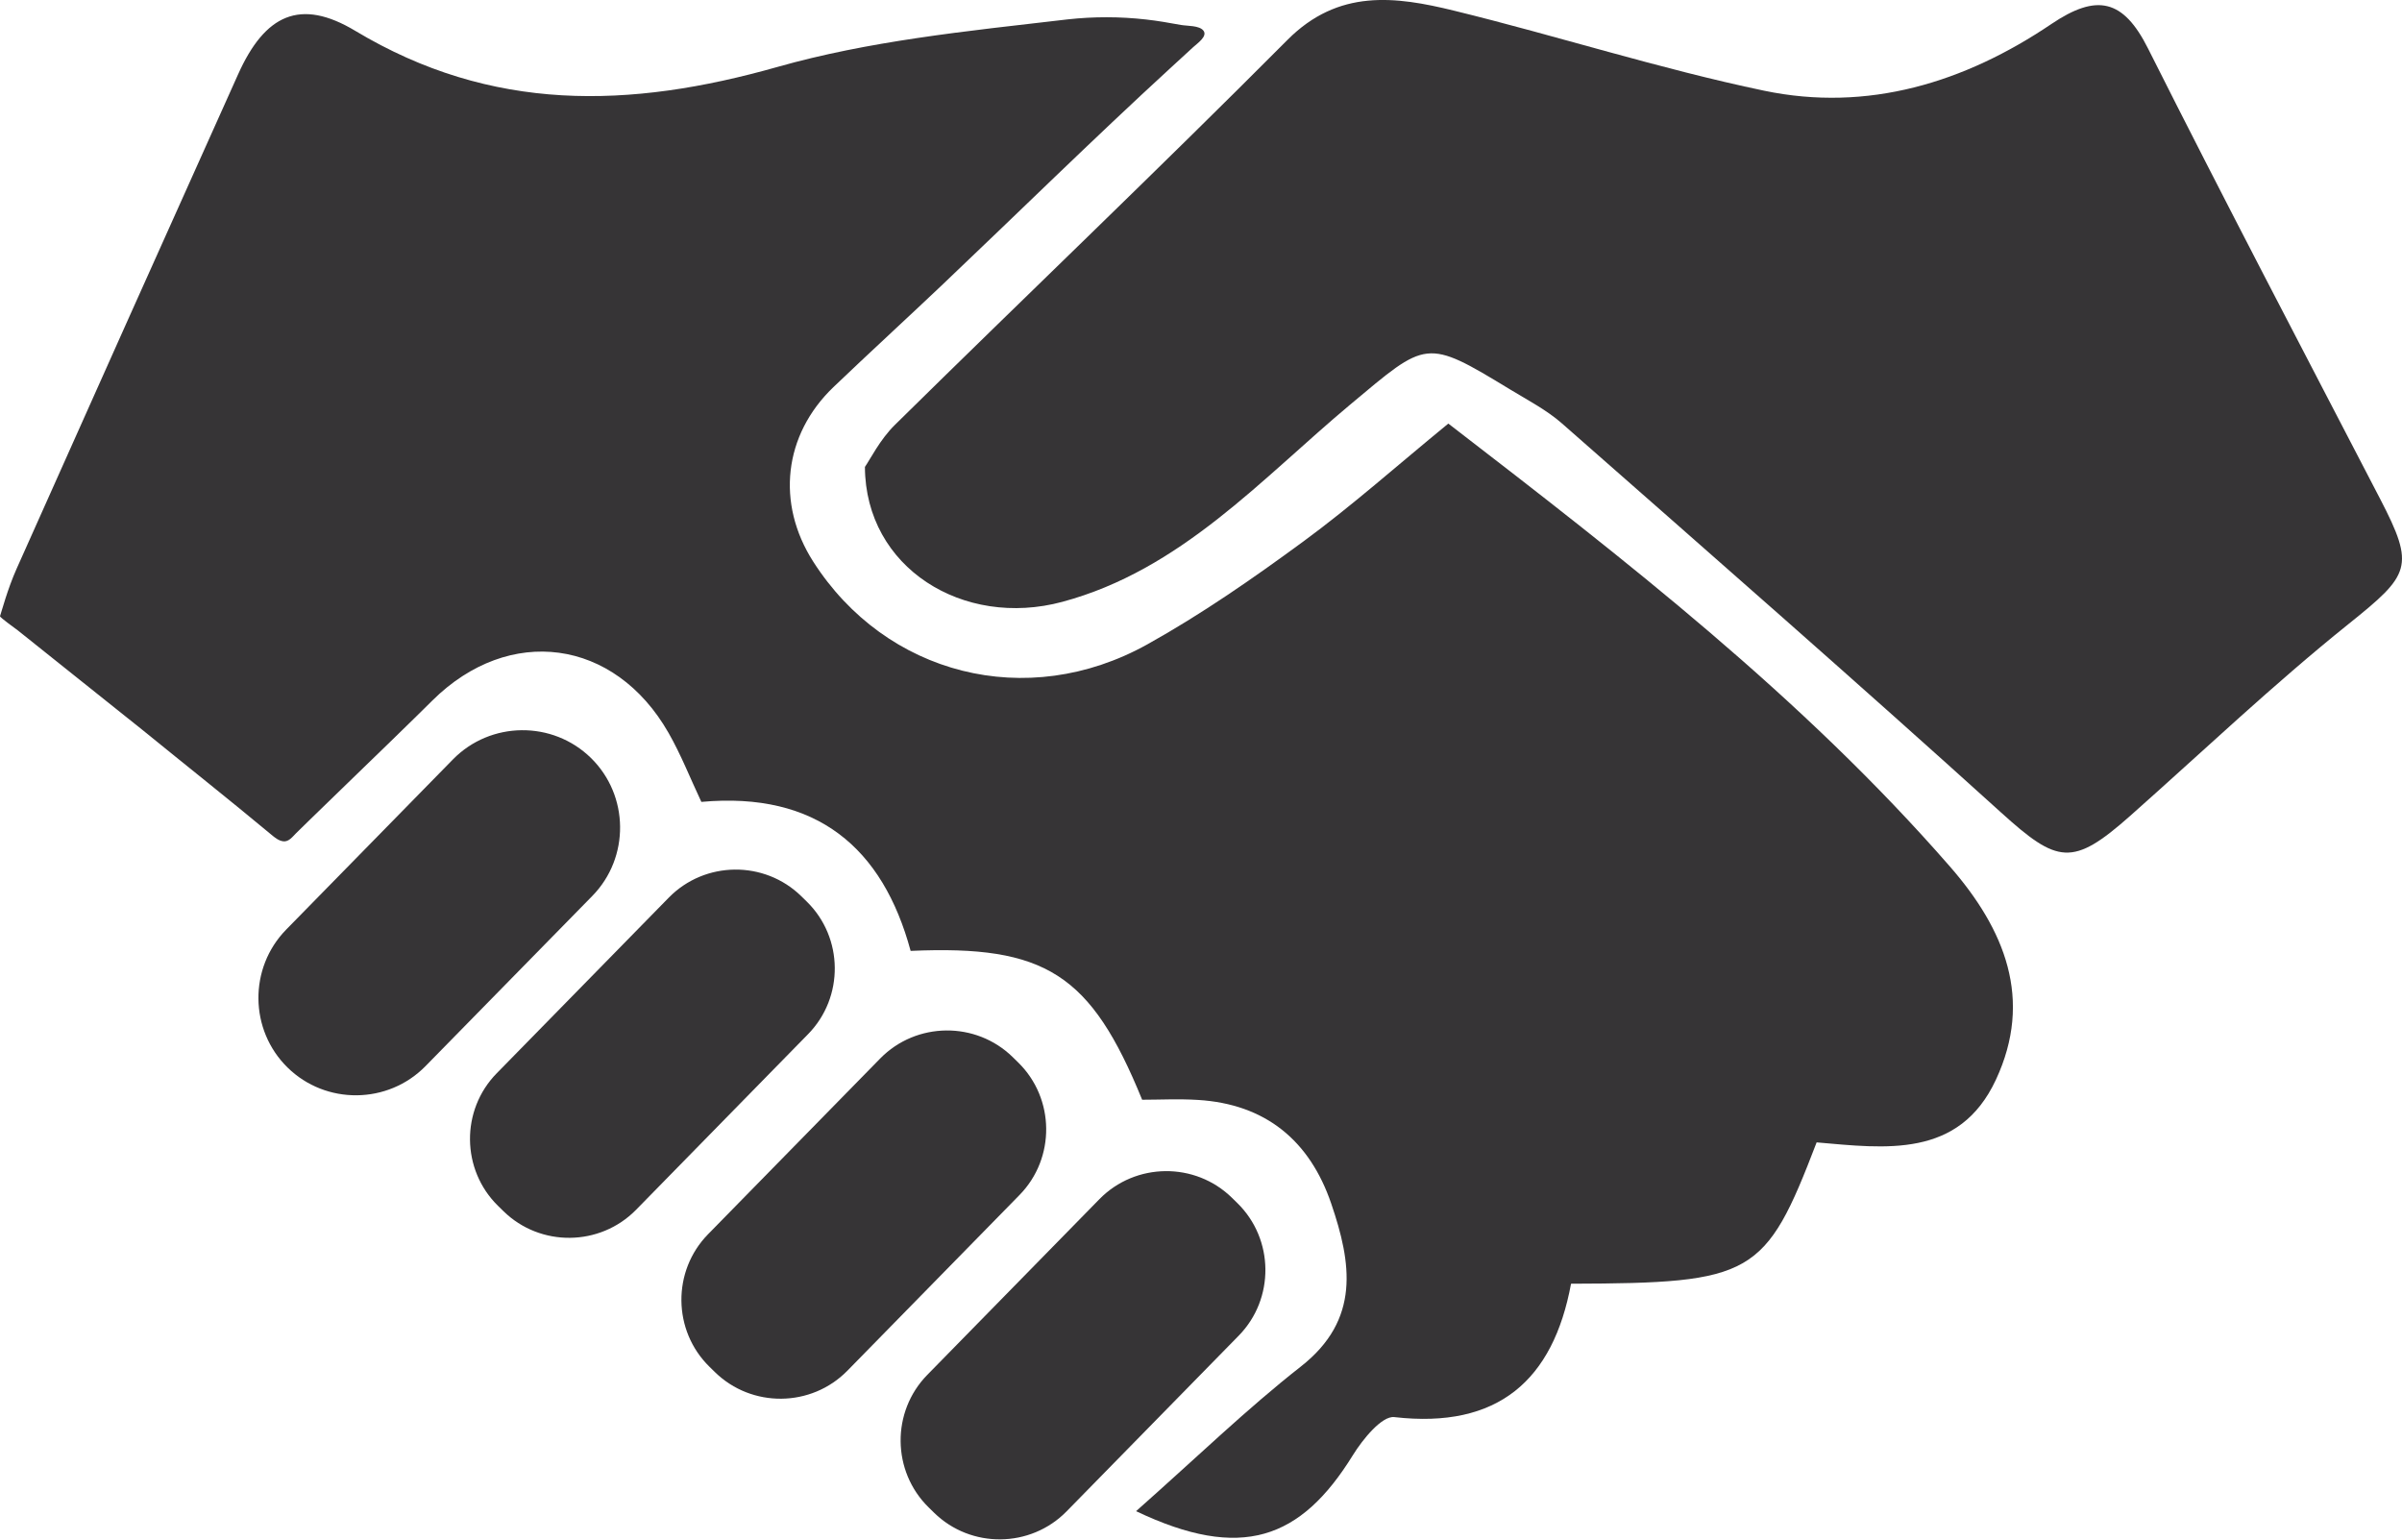
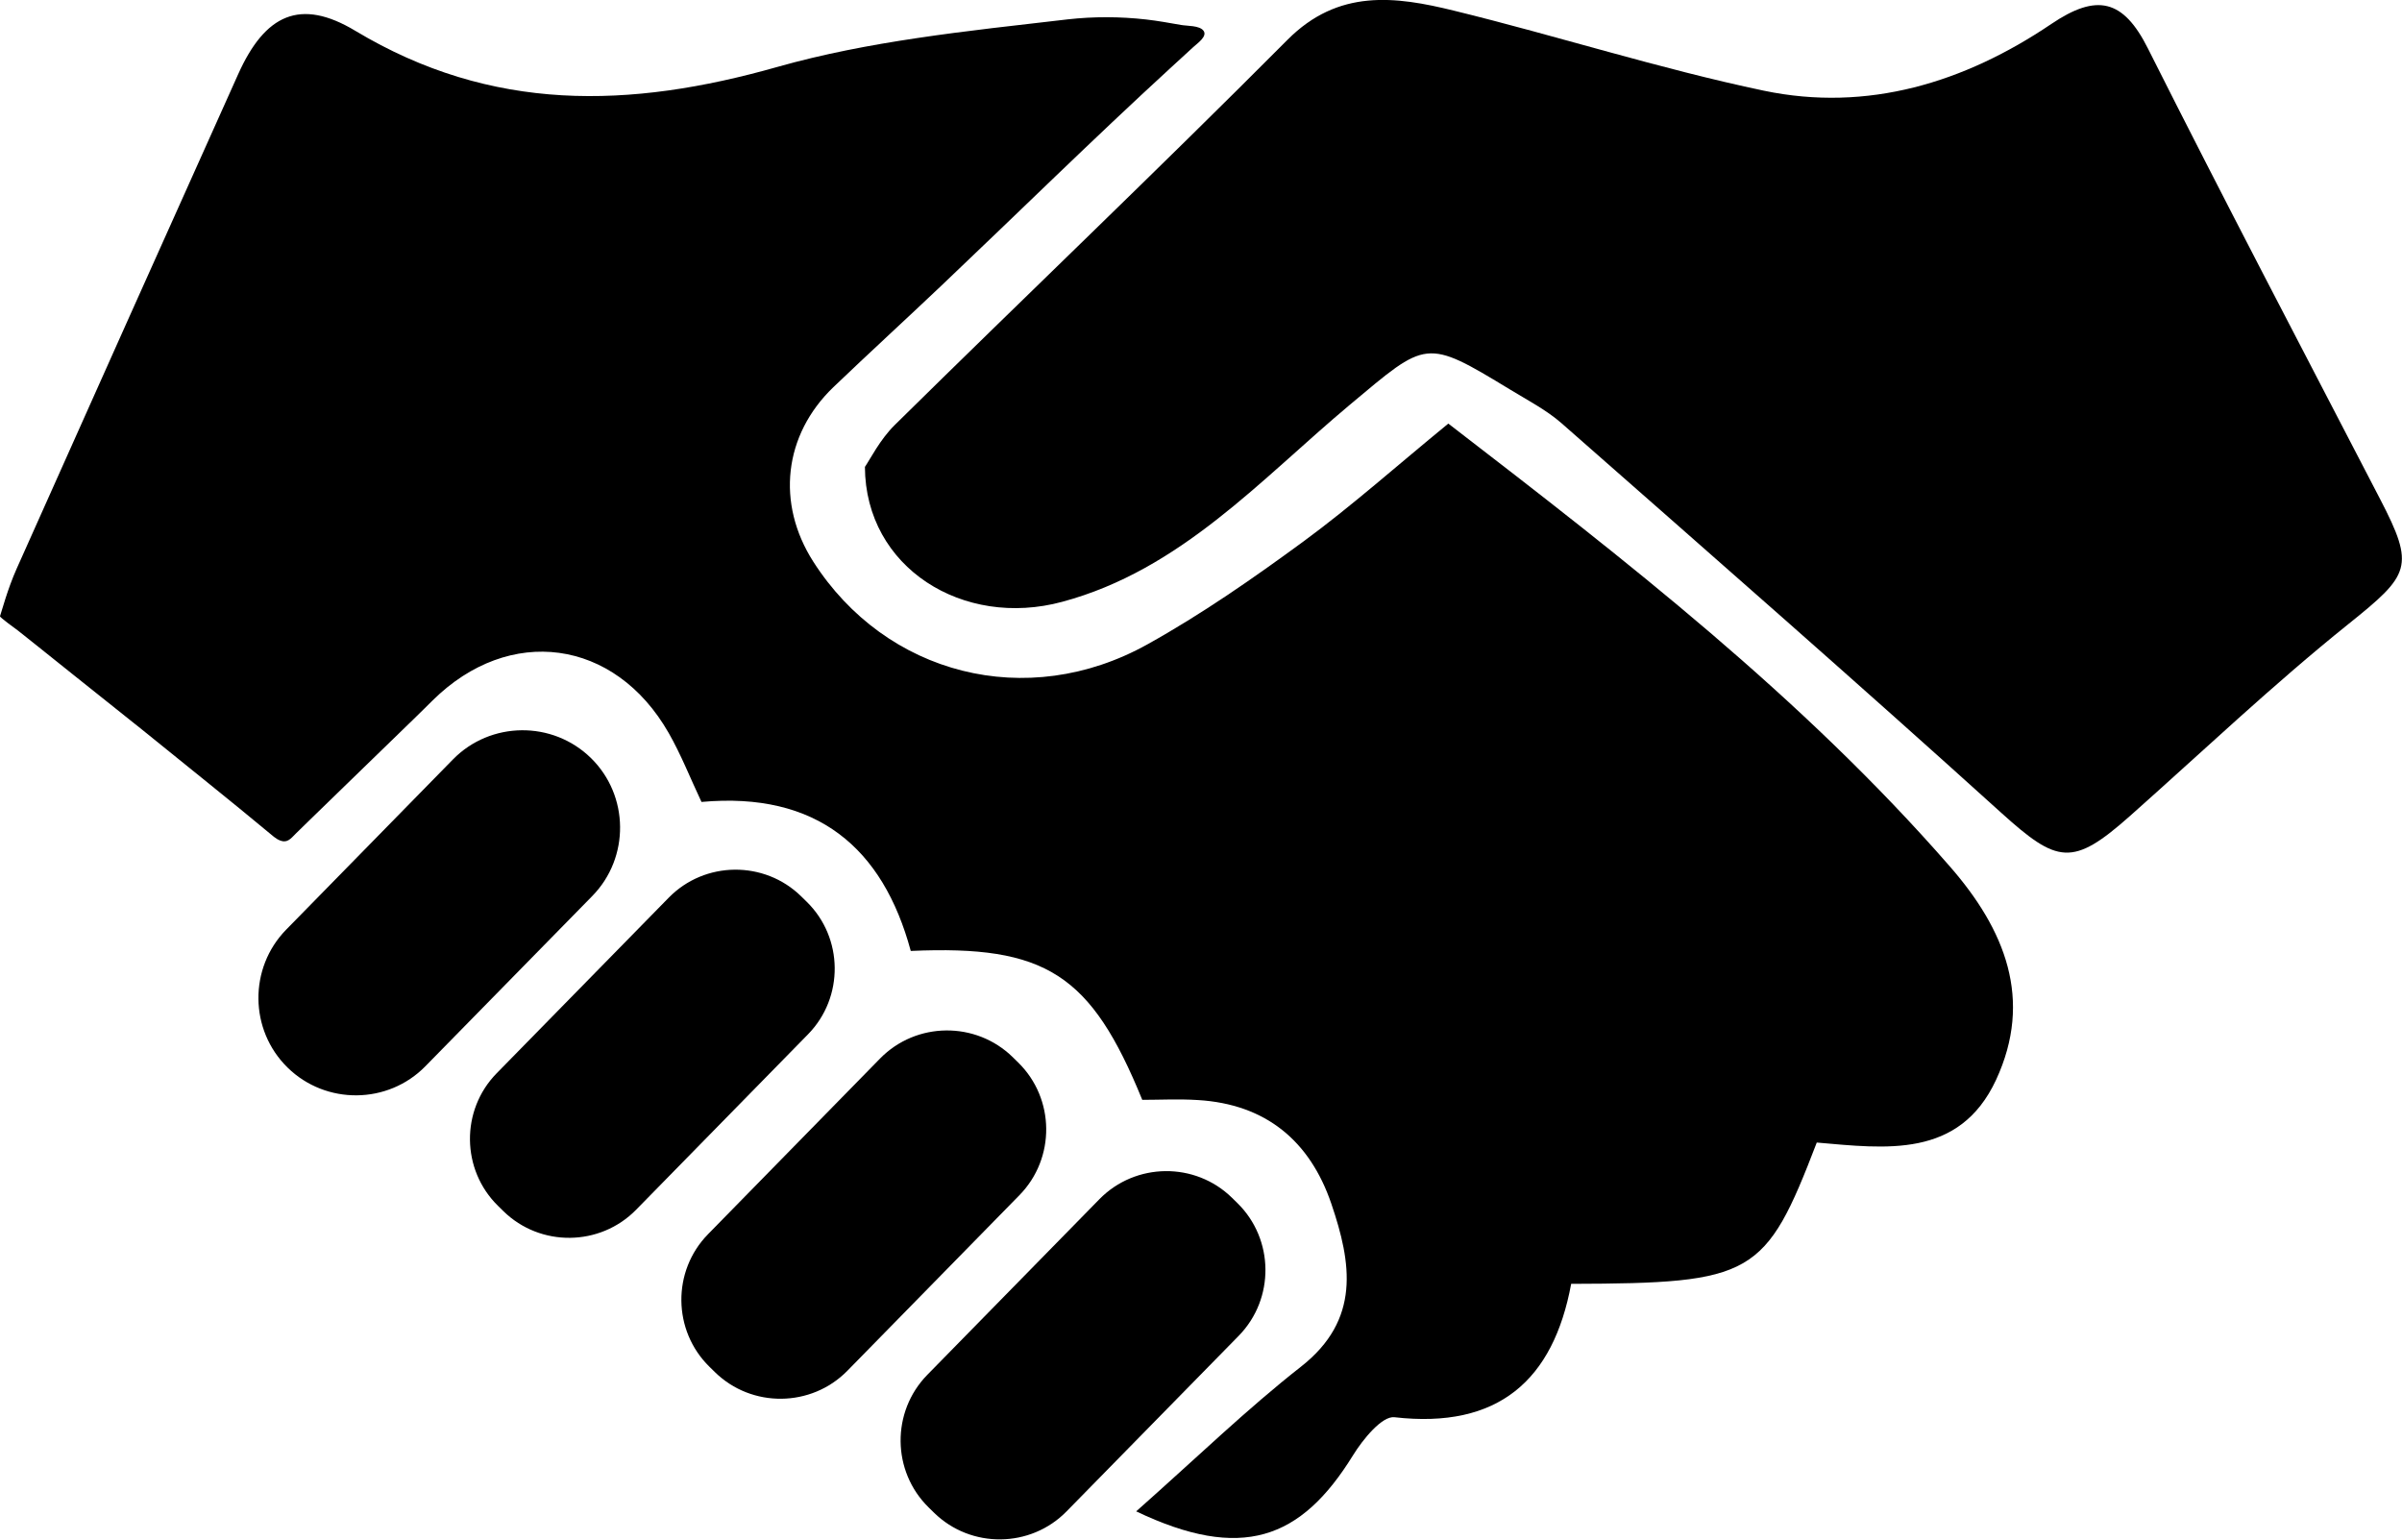
- <svg xmlns="http://www.w3.org/2000/svg" viewBox="0 0 2367.84 1517.64">
-   <defs>
-     <style>.cls-1{fill:#363436;}</style>
-   </defs>
-   <g id="Layer_2" data-name="Layer 2">
-     <g id="Vrstva_1" data-name="Vrstva 1">
-       <path class="cls-1" d="M1922.12,854.2C1776.33,687,1602.58,552.34,1427.73,417.59c-50.82,41.65-95.17,81.17-142.84,116.17-49.5,36.35-100.34,71.72-153.92,101.54-118.83,66.13-257.83,30.12-329.3-81.59-36.73-57.41-29.22-124.9,19.84-172C856.74,348,892.82,315,928.22,281.43c75-71.22,148.84-143.92,225-213.82l23-21.12c4.08-3.75,14.41-10.69,10.11-16.28-4-5.23-16.13-4.52-22.12-5.6-11.47-2.05-22.86-4.13-34.45-5.39a346.66,346.66,0,0,0-77.41-.1c-49.64,5.81-99.36,11.1-148.79,18.48-46.13,6.9-92.06,15.62-137,28.35C620.34,107.41,484.53,111,350.29,30.44c-54.41-32.67-89.1-16.06-115.52,42.7Q125.24,316.77,16.37,560.71c-9,20.23-14.7,41.92-16.36,46.77-.39,1.11,15.84,12.66,17.54,14l18.06,14.43q17.78,14.19,35.54,28.39l69.28,55.33C182.83,754.18,225.59,788,267.61,823c3.44,2.87,7.13,5.85,11.57,6.42,5.62.72,9.34-4.68,12.86-8.14,5.31-5.23,10.66-10.42,16-15.63,33.13-32.37,66.63-64.36,99.69-96.79l10-9.84,8.59-8.49c75.61-74.8,179.46-61.12,232.67,31.92,12.29,21.48,21.4,44.78,32.39,68.12,113.79-10.34,178.79,45.24,206.3,146.9,133.08-5.89,177.65,22.7,228.22,146.75,17,0,36-1,54.81.17,67,4,110.48,40.28,131.61,102.3,19.84,58.23,29.16,114.19-30,160.57-53.21,41.71-102,89.09-162.41,142.58,103.66,49.38,162.26,28.05,213.7-55.17,9.69-15.67,28.64-39,40.89-37.57,102.19,11.74,156.57-36.3,174.2-131.5,179.69-.52,191.53-7.37,242.1-139.34,67.6,5.85,140.39,16.1,176.7-61.73C2004.5,985.19,1976.36,916.39,1922.12,854.2Z" />
-       <path class="cls-1" d="M852.62,460.33c5.14-7.37,14.79-26.89,29.44-41.34,128.74-126.86,259.61-251.57,387.1-379.66,50.23-50.46,106.39-43,164.13-28.83,102.17,25,202.7,57.35,305.54,78.88,102.43,21.44,198-8.07,283.29-65.65C2066.93-6.53,2093-1,2117.52,47.88c74.71,148.74,152.06,296.14,228.72,443.89,34.86,67.17,29.63,74.71-31.17,123.49C2240.64,675,2171.32,741,2099.83,804.39c-56.84,50.36-71.44,47.14-127.3-3.42-142.88-129.34-288-256.23-432.75-383.49-15.09-13.26-33.55-22.83-50.9-33.38-83.76-50.91-82-48.7-157.89,14.78-88.16,73.77-166.85,163-283.71,194.45C949.57,619.66,853.08,559.78,852.62,460.33Z" />
-       <path class="cls-1" d="M283.5,1052.49h0c-37.77-37-38.41-98.17-1.41-136L446.53,748.66c37-37.78,98.18-38.41,136-1.41h0c37.77,37,38.41,98.18,1.41,136L419.45,1051.08C382.45,1088.86,321.27,1089.49,283.5,1052.49Z" />
-       <path class="cls-1" d="M496.3,1194.08l-5.36-5.25c-36.3-35.55-36.91-94.34-1.35-130.64L659.28,884.94c35.55-36.3,94.34-36.91,130.64-1.35l5.36,5.25c36.3,35.55,36.91,94.35,1.36,130.65L627,1192.73C591.39,1229,532.6,1229.64,496.3,1194.08Z" />
-       <path class="cls-1" d="M704.71,1352.69l-5.36-5.25c-36.3-35.55-36.91-94.34-1.36-130.64l169.69-173.25c35.56-36.3,94.35-36.91,130.65-1.35l5.36,5.25c36.3,35.55,36.91,94.35,1.35,130.65L835.35,1351.34C799.8,1387.64,741,1388.25,704.71,1352.69Z" />
-       <path class="cls-1" d="M920.8,1491.37l-5.36-5.25c-36.3-35.56-36.91-94.35-1.35-130.65l169.69-173.24c35.55-36.3,94.34-36.91,130.64-1.36l5.36,5.25c36.3,35.56,36.91,94.35,1.36,130.65L1051.45,1490C1015.89,1526.31,957.1,1526.92,920.8,1491.37Z" />
+ <svg xmlns="http://www.w3.org/2000/svg" version="1.1" id="Layer_1" x="0px" y="0px" viewBox="0 0 2367.8 1517.6" style="enable-background:new 0 0 2367.8 1517.6;" xml:space="preserve">
+   <g id="Layer_2_1_">
+     <g id="Vrstva_1">
+       <path d="M1922.1,854.2c-145.8-167.2-319.5-301.9-494.4-436.6c-50.8,41.6-95.2,81.2-142.8,116.2c-49.5,36.3-100.3,71.7-153.9,101.5    c-118.8,66.1-257.8,30.1-329.3-81.6c-36.7-57.4-29.2-124.9,19.8-172c35.2-33.7,71.3-66.7,106.7-100.3    c75-71.2,148.8-143.9,225-213.8l23-21.1c4.1-3.8,14.4-10.7,10.1-16.3c-4-5.2-16.1-4.5-22.1-5.6c-11.5-2-22.9-4.1-34.4-5.4    c-25.7-2.9-51.7-3-77.4-0.1c-49.6,5.8-99.4,11.1-148.8,18.5c-46.1,6.9-92.1,15.6-137,28.3c-146.2,41.5-282,45.1-416.3-35.5    c-54.4-32.7-89.1-16.1-115.5,42.7C161.8,235.6,89,398.1,16.4,560.7c-9,20.2-14.7,41.9-16.4,46.8c-0.4,1.1,15.8,12.7,17.5,14    l18.1,14.4c11.9,9.5,23.7,18.9,35.5,28.4l69.3,55.3c42.4,34.5,85.2,68.4,127.2,103.4c3.4,2.9,7.1,5.8,11.6,6.4    c5.6,0.7,9.3-4.7,12.9-8.1c5.3-5.2,10.7-10.4,16-15.6c33.1-32.4,66.6-64.4,99.7-96.8l10-9.8l8.6-8.5    c75.6-74.8,179.5-61.1,232.7,31.9c12.3,21.5,21.4,44.8,32.4,68.1c113.8-10.3,178.8,45.2,206.3,146.9    c133.1-5.9,177.6,22.7,228.2,146.8c17,0,36-1,54.8,0.2c67,4,110.5,40.3,131.6,102.3c19.8,58.2,29.2,114.2-30,160.6    c-53.2,41.7-102,89.1-162.4,142.6c103.7,49.4,162.3,28.1,213.7-55.2c9.7-15.7,28.6-39,40.9-37.6    c102.2,11.7,156.6-36.3,174.2-131.5c179.7-0.5,191.5-7.4,242.1-139.3c67.6,5.8,140.4,16.1,176.7-61.7    C2004.5,985.2,1976.4,916.4,1922.1,854.2z" />
+       <path d="M852.6,460.3c5.1-7.4,14.8-26.9,29.4-41.3c128.7-126.9,259.6-251.6,387.1-379.7c50.2-50.5,106.4-43,164.1-28.8    c102.2,25,202.7,57.3,305.5,78.9c102.4,21.4,198-8.1,283.3-65.7c44.8-30.3,70.9-24.7,95.4,24.2    c74.7,148.7,152.1,296.1,228.7,443.9c34.9,67.2,29.6,74.7-31.2,123.5c-74.4,59.7-143.8,125.7-215.2,189.1    c-56.8,50.4-71.4,47.1-127.3-3.4c-142.9-129.3-288-256.2-432.8-383.5c-15.1-13.3-33.6-22.8-50.9-33.4    c-83.8-50.9-82-48.7-157.9,14.8c-88.2,73.8-166.8,163-283.7,194.4C949.6,619.7,853.1,559.8,852.6,460.3z" />
+       <path d="M283.5,1052.5L283.5,1052.5c-37.8-37-38.4-98.2-1.4-136l164.4-167.8c37-37.8,98.2-38.4,136-1.4l0,0    c37.8,37,38.4,98.2,1.4,136l-164.5,167.8C382.5,1088.9,321.3,1089.5,283.5,1052.5z" />
+       <path d="M496.3,1194.1l-5.4-5.3c-36.3-35.6-36.9-94.3-1.4-130.6l169.7-173.2c35.5-36.3,94.3-36.9,130.6-1.3l5.4,5.3    c36.3,35.5,36.9,94.3,1.4,130.6L627,1192.7C591.4,1229,532.6,1229.6,496.3,1194.1z" />
+       <path d="M704.7,1352.7l-5.4-5.3c-36.3-35.6-36.9-94.3-1.4-130.6l169.7-173.3c35.6-36.3,94.3-36.9,130.7-1.3l5.4,5.3    c36.3,35.6,36.9,94.3,1.3,130.7l-169.7,173.2C799.8,1387.6,741,1388.3,704.7,1352.7z" />
+       <path d="M920.8,1491.4l-5.4-5.3c-36.3-35.6-36.9-94.3-1.3-130.7l169.7-173.2c35.6-36.3,94.3-36.9,130.6-1.4l5.4,5.3    c36.3,35.6,36.9,94.3,1.4,130.7L1051.4,1490C1015.9,1526.3,957.1,1526.9,920.8,1491.4z" />
    </g>
  </g>
</svg>
